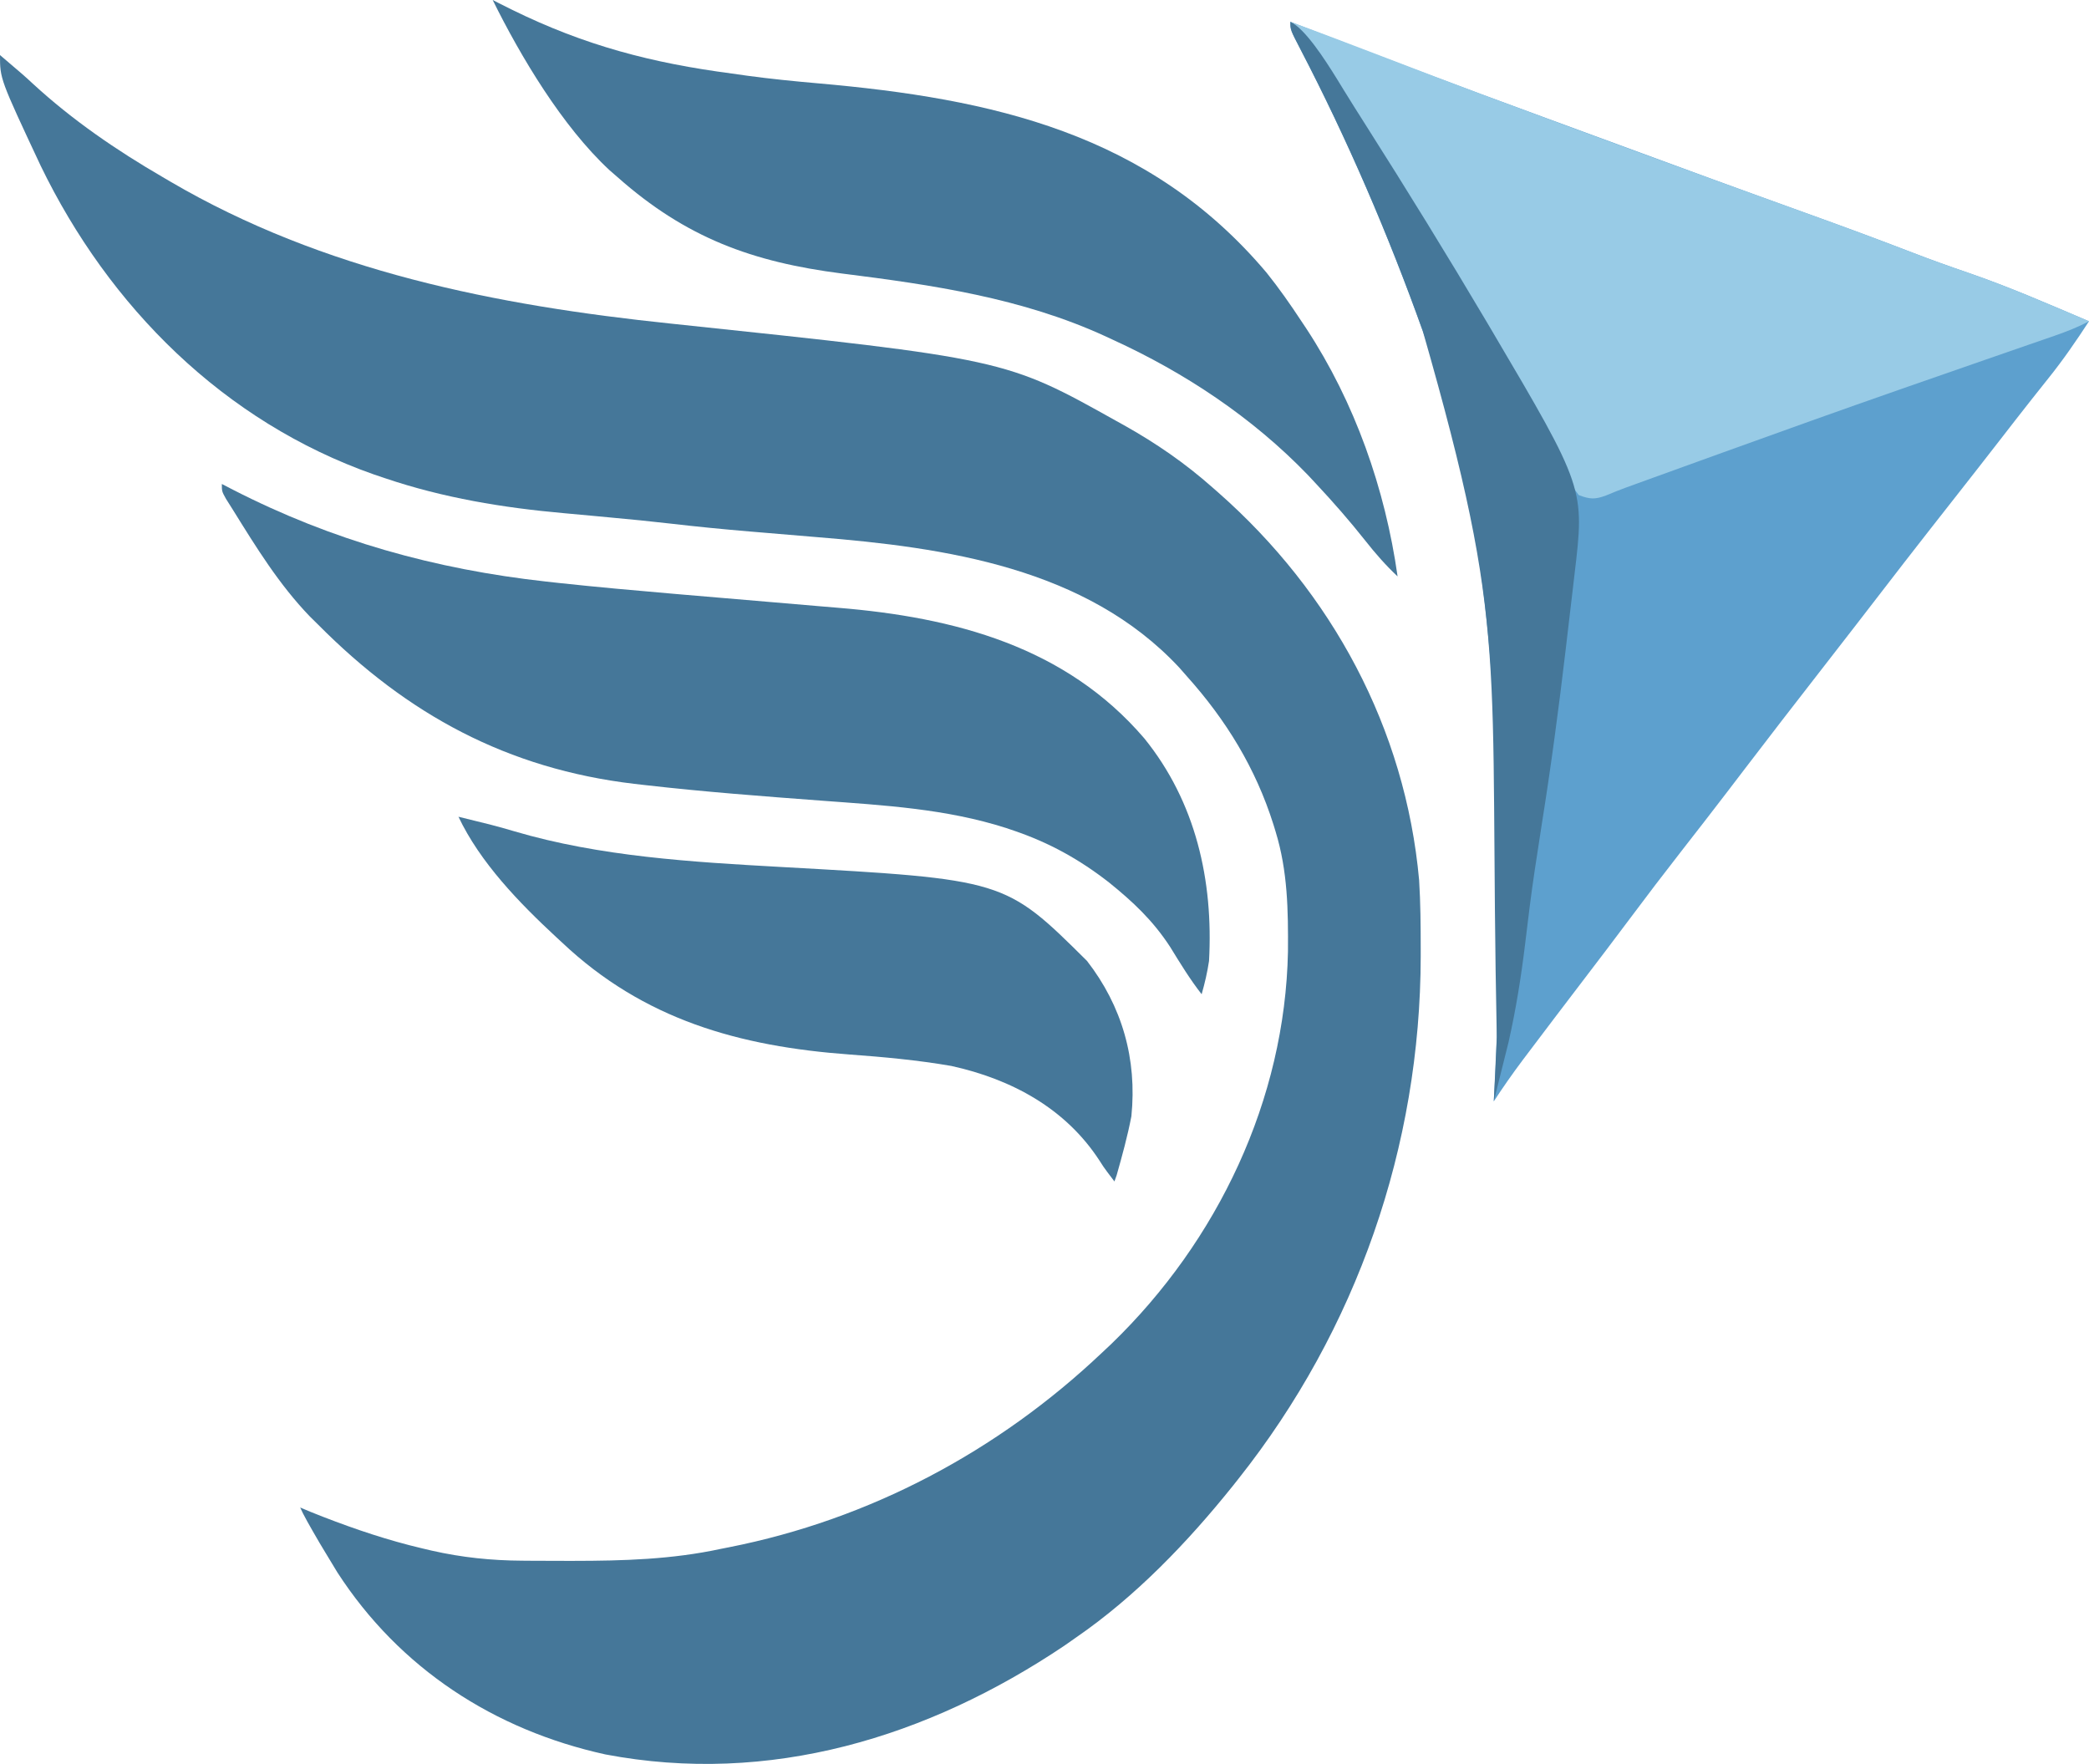
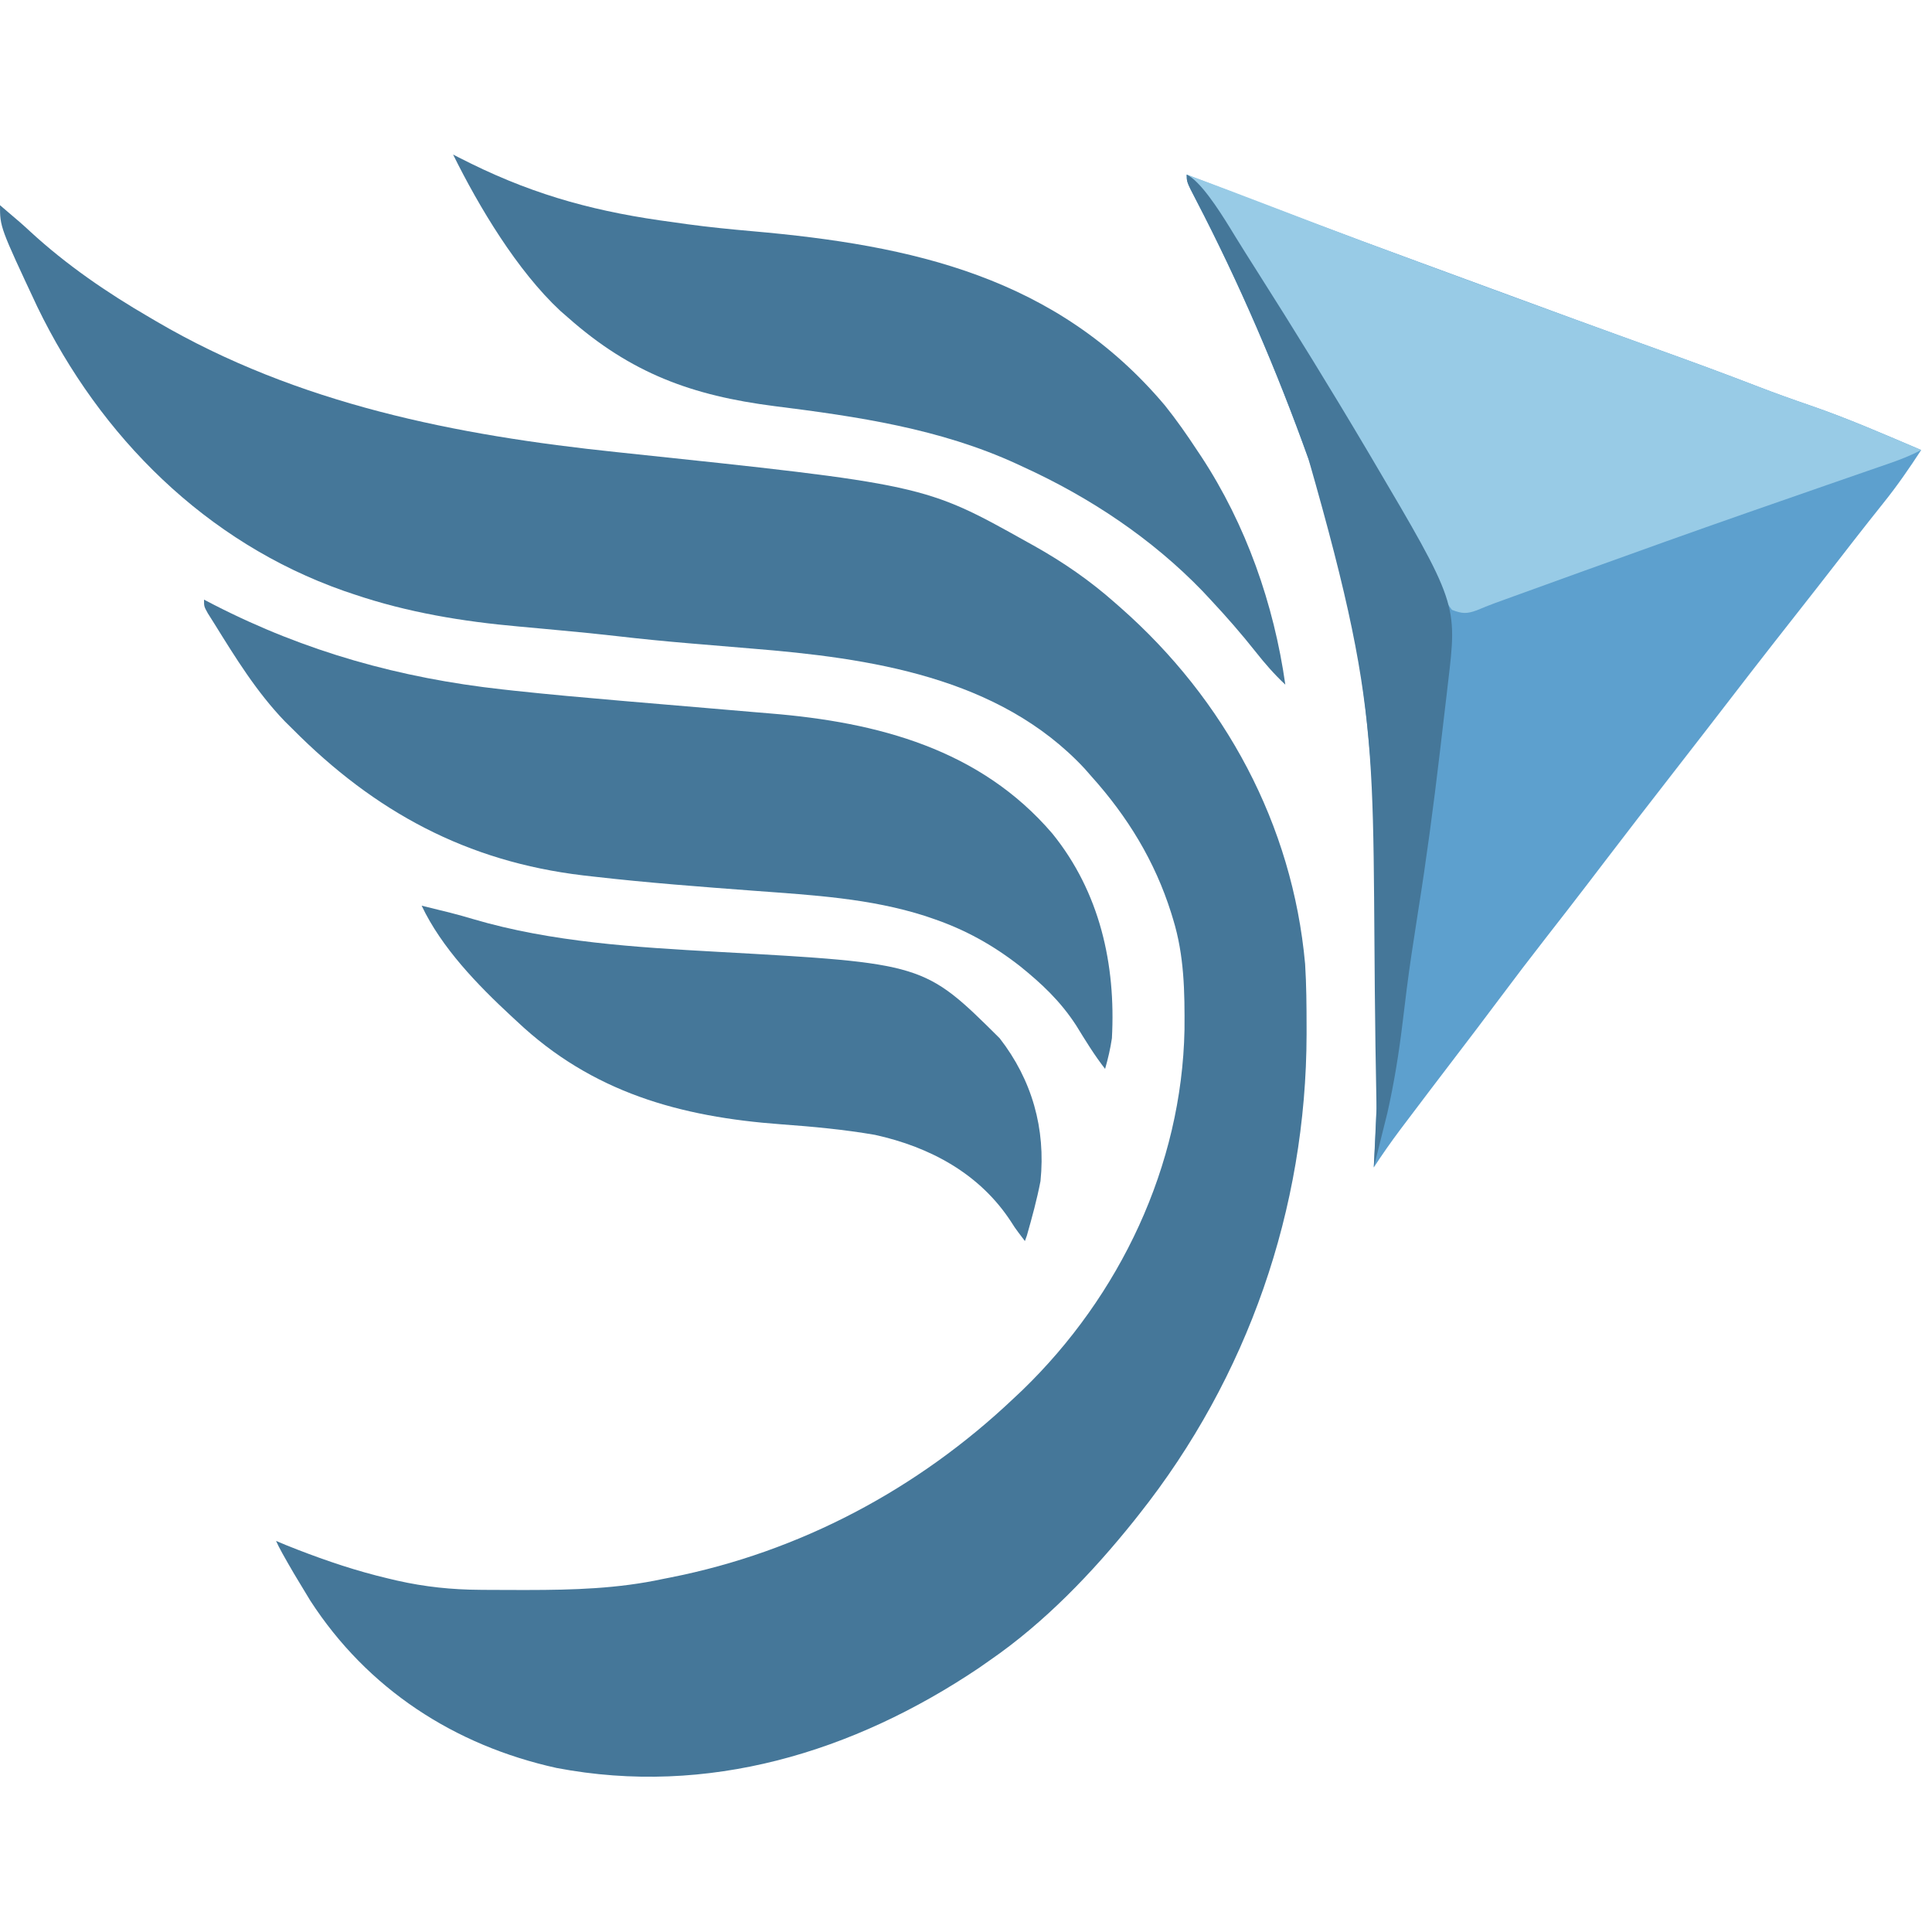
- <svg xmlns="http://www.w3.org/2000/svg" version="1.1" width="174.02" height="146.937" id="svg146">
+ <svg xmlns="http://www.w3.org/2000/svg" version="1.1" width="175" height="175" id="svg146">
  <defs id="defs150" />
-   <g id="g5340" transform="matrix(0.308,0,0,0.308,-72.996,-74.26042)">
+   <g id="g5340" transform="matrix(0.308,0,0,0.308,-72.996,-60.26042)">
    <path d="M 0,0 C 6.413,5.458 6.413,5.458 8.941,7.793 19.577,17.581 31.518,25.757 44,33 l 2.01,1.183 C 87.477,58.479 134.203,67.705 181.463,72.627 271.867,82.151 271.867,82.151 302,99 l 1.96,1.086 C 312.671,104.964 320.508,110.359 328,117 l 1.488,1.305 c 30.743,27.057 50.622,63.805 54.334,104.844 0.384,6.133 0.424,12.271 0.429,18.414 l 0.002,2.191 C 384.176,295.158 366.945,344.689 335,385 l -1.486,1.88 C 321.272,402.161 307.165,416.88 291,428 l -3.098,2.172 C 250.923,455.031 208.106,468.053 163.704,459.595 133.665,452.983 108.059,436.349 91.25,410.375 90.154,408.591 89.071,406.799 88,405 l -1.578,-2.621 c -2.651,-4.551 -4.463,-7.733 -5.234,-9.561 L 84,394 l 3.418,1.355 c 8.807,3.412 17.57,6.353 26.77,8.52 l 2.604,0.614 c 8.167,1.847 16.081,2.669 24.439,2.714 l 2.62,0.021 c 2.779,0.017 5.558,0.024 8.337,0.026 l 2.867,0.003 C 168.596,407.243 181.719,406.869 195,404 l 2.14,-0.422 C 235.233,396.059 269.896,377.608 298,351 l 2.672,-2.512 C 329.372,320.72 347.561,282.519 348.349,242.454 348.426,231.338 348.284,220.699 345,210 l -0.586,-1.916 C 339.624,192.901 331.622,179.833 321,168 l -2.039,-2.324 C 293.799,138.676 255.748,133.174 220.938,130.375 c -4.866,-0.405 -9.732,-0.816 -14.598,-1.227 l -3.549,-0.296 c -7.153,-0.604 -14.286,-1.302 -21.417,-2.131 -5.399,-0.626 -10.803,-1.154 -16.214,-1.651 -1.678,-0.157 -3.355,-0.315 -5.033,-0.473 -2.53,-0.238 -5.061,-0.472 -7.593,-0.697 -16.514,-1.472 -32.659,-4.134 -48.409,-9.463 l -3.023,-1.02 C 60.586,99.169 29.49,68.131 10.968,29.869 0,6.45 0,6.45 0,0 Z" fill="#065581" transform="translate(237,256)" id="path4" style="fill:#457799;fill-opacity:1" />
    <path d="M 0,0 2.006,0.775 C 23.9,9.23 45.853,17.505 67.895,25.567 c 7.07,2.586 14.137,5.18 21.199,7.789 16.731,6.179 33.477,12.309 50.26,18.343 9.647,3.47 19.261,7.005 28.824,10.701 5.012,1.932 10.052,3.735 15.134,5.475 11.111,3.817 21.883,8.527 32.688,13.125 -3.471,5.32 -7.02,10.487 -11,15.438 -0.959,1.207 -1.917,2.414 -2.875,3.621 l -1.527,1.921 C 197.707,105.634 194.856,109.319 192,113 c -4.152,5.345 -8.313,10.682 -12.5,16 -9.032,11.474 -17.983,23.011 -26.875,34.594 -3.191,4.149 -6.409,8.277 -9.625,12.406 -6.71,8.619 -13.386,17.262 -20.012,25.945 -1.079,1.414 -2.159,2.828 -3.238,4.242 l -1.65,2.162 c -4.023,5.262 -8.086,10.492 -12.162,15.713 -4.821,6.18 -9.572,12.406 -14.258,18.688 C 87.49,248.362 83.25,253.934 79,259.5 c -4.933,6.467 -9.86,12.938 -14.75,19.438 l -1.445,1.914 C 60.073,284.491 57.489,288.19 55,292 c 1.157,-17.864 1.368,-37.21 1.25,-54.062 l -0.009,-3.692 C 56.093,184.392 53.766,134.399 37,87 L 35.821,83.66 C 26.523,57.636 15.491,31.981 2.742,7.455 0,2.177 0,2.177 0,0 Z" fill="#05466e" transform="translate(586,247)" id="path6" style="fill:#5da0ce;fill-opacity:1" />
    <path d="M 0,0 2.973,1.539 C 29.881,15.332 57.693,23.072 87.688,26.391 l 3.46,0.383 c 10.403,1.122 20.819,2.049 31.243,2.945 l 2.561,0.22 c 7.882,0.678 15.764,1.349 23.648,2.009 4.37,0.366 8.738,0.74 13.107,1.119 1.634,0.14 3.268,0.277 4.903,0.411 31.493,2.58 61.602,10.454 82.887,35.327 C 263.428,86.013 268.192,107.27 267,129 c -0.469,3.122 -1.131,5.959 -2,9 -3.167,-4.044 -5.821,-8.41 -8.508,-12.779 C 251.791,117.983 246.289,112.895 240,107.812 231.995,101.559 223.794,97.006 214.188,93.75 l -2.078,-0.709 C 195.845,87.836 179.125,86.913 162.208,85.651 146.334,84.464 130.47,83.268 114.652,81.457 l -3.149,-0.358 C 77.266,77.027 50.223,62.417 26,38 L 23.781,35.809 C 15.458,27.158 9.308,17.162 3,7 L 1.121,4.023 C 0,2 0,2 0,0 Z" fill="#065583" transform="translate(297,372)" id="path8" style="fill:#457799;fill-opacity:1" />
    <path d="M -3.99,-1.995 C 12.063,3.862 32.085,11.767 48.096,17.737 77.179,28.581 106.323,39.25 135.529,49.757 c 9.588,3.451 19.144,6.969 28.65,10.643 5.011,1.932 10.052,3.735 15.133,5.474 11.111,3.817 21.883,8.527 32.688,13.125 -3.017,1.592 -6.047,2.784 -9.269,3.897 l -3.231,1.121 -3.527,1.215 c -1.885,0.654 -3.771,1.308 -5.656,1.963 -2.022,0.701 -4.044,1.402 -6.066,2.102 -7.114,2.464 -14.224,4.94 -21.333,7.42 l -2.217,0.774 c -15.973,5.577 -31.9,11.281 -47.813,17.03 -2.011,0.726 -4.021,1.452 -6.032,2.178 -3.747,1.353 -7.493,2.708 -11.239,4.065 l -3.359,1.215 -3.09,1.121 -2.674,0.97 c -1.732,0.645 -3.449,1.332 -5.151,2.051 C 78.383,127.231 76.938,127.143 74,126 c -1.539,-2.028 -1.539,-2.028 -2.84,-4.723 L 69.651,118.245 68.062,114.938 c -1.155,-2.31 -2.316,-4.617 -3.48,-6.922 l -1.798,-3.564 C 57.937,95.073 52.429,86.049 47,77 L 45.975,75.291 C 37.337,60.897 28.581,46.58 19.549,32.429 17.793,29.675 16.043,26.918 14.293,24.16 13.029,22.169 11.764,20.178 10.5,18.188 L 8.718,15.381 7.031,12.73 5.449,10.244 C 4.195,8.301 2.905,6.392 1.594,4.488 0,2 -3.99,0.005 -3.99,-1.995 Z" fill="#18a3de" id="path10" transform="translate(590,249)" style="fill:#98cbe6;fill-opacity:1" />
    <path d="M 0,0 3.523,1.758 C 23.167,11.415 41.286,16.153 63,19 c 1.365,0.192 2.729,0.386 4.094,0.582 6.372,0.867 12.744,1.5 19.148,2.062 C 133.349,25.78 175.747,35.109 207.572,72.865 210.956,77.084 214.028,81.484 217,86 l 1.275,1.91 C 231.444,107.936 239.652,131.34 243,155 c -3.228,-3.026 -6.011,-6.209 -8.75,-9.688 C 230.047,139.999 225.624,134.95 221,130 l -2.301,-2.465 C 203.736,112.033 185.534,99.93 166,91 l -1.99,-0.925 C 141.422,79.697 117.157,76.149 92.691,73.078 68.533,69.98 50.578,63.463 32,47 L 29.773,45.062 C 17.091,33.257 5.879,14.526 -1.746,-0.895 Z" fill="#18a2de" transform="translate(372,242)" id="path12" style="fill:#457799;fill-opacity:1" />
    <path d="M 0,0 C 1.688,0.415 3.375,0.832 5.062,1.25 L 8.441,2.082 C 10.69,2.662 12.929,3.28 15.152,3.949 38.237,10.764 63.142,12.245 87.081,13.575 147.792,16.95 147.792,16.95 170,39 c 9.501,12.242 13.567,26.553 12,42 -1.04,5.407 -2.495,10.707 -4,16 l -0.586,1.635 C 176.188,96.948 174.773,95.312 173.375,93 164.187,78.863 149.606,70.987 133.289,67.395 124.159,65.821 114.994,64.975 105.761,64.302 75.973,62.118 50.106,54.89 28,34 L 26.397,32.521 C 16.441,23.288 5.86,12.381 0,0 Z" fill="#073b5e" transform="translate(361,462)" id="path14" style="fill:#457799;fill-opacity:1" />
    <path d="m 0,0 c 3.966,1.897 9.146,9.866 12.723,15.66 l 1.653,2.7 c 2.001,3.252 4.043,6.478 6.091,9.701 C 31.576,45.544 42.447,63.175 53,81 l 1.381,2.333 c 25.256,42.806 25.256,42.806 22.447,66.265 l -0.371,3.227 c -0.395,3.414 -0.8,6.826 -1.207,10.238 -0.277,2.357 -0.553,4.714 -0.829,7.07 C 72.568,185.806 70.495,201.415 68,217 c -0.529,3.395 -1.048,6.791 -1.562,10.188 l -0.364,2.384 C 65.088,236.137 64.291,242.721 63.5,249.312 62.417,258.321 61,267.148 59,276 l -3.969,15.906 0.795,-17.232 C 53.689,170.455 59.373,165.801 35.821,83.66 26.523,57.636 15.491,31.981 2.742,7.455 0,2.177 0,2.177 0,0 Z" fill="#073a5a" transform="translate(586,247)" id="path18" style="fill:#457799;fill-opacity:1" />
  </g>
</svg>
